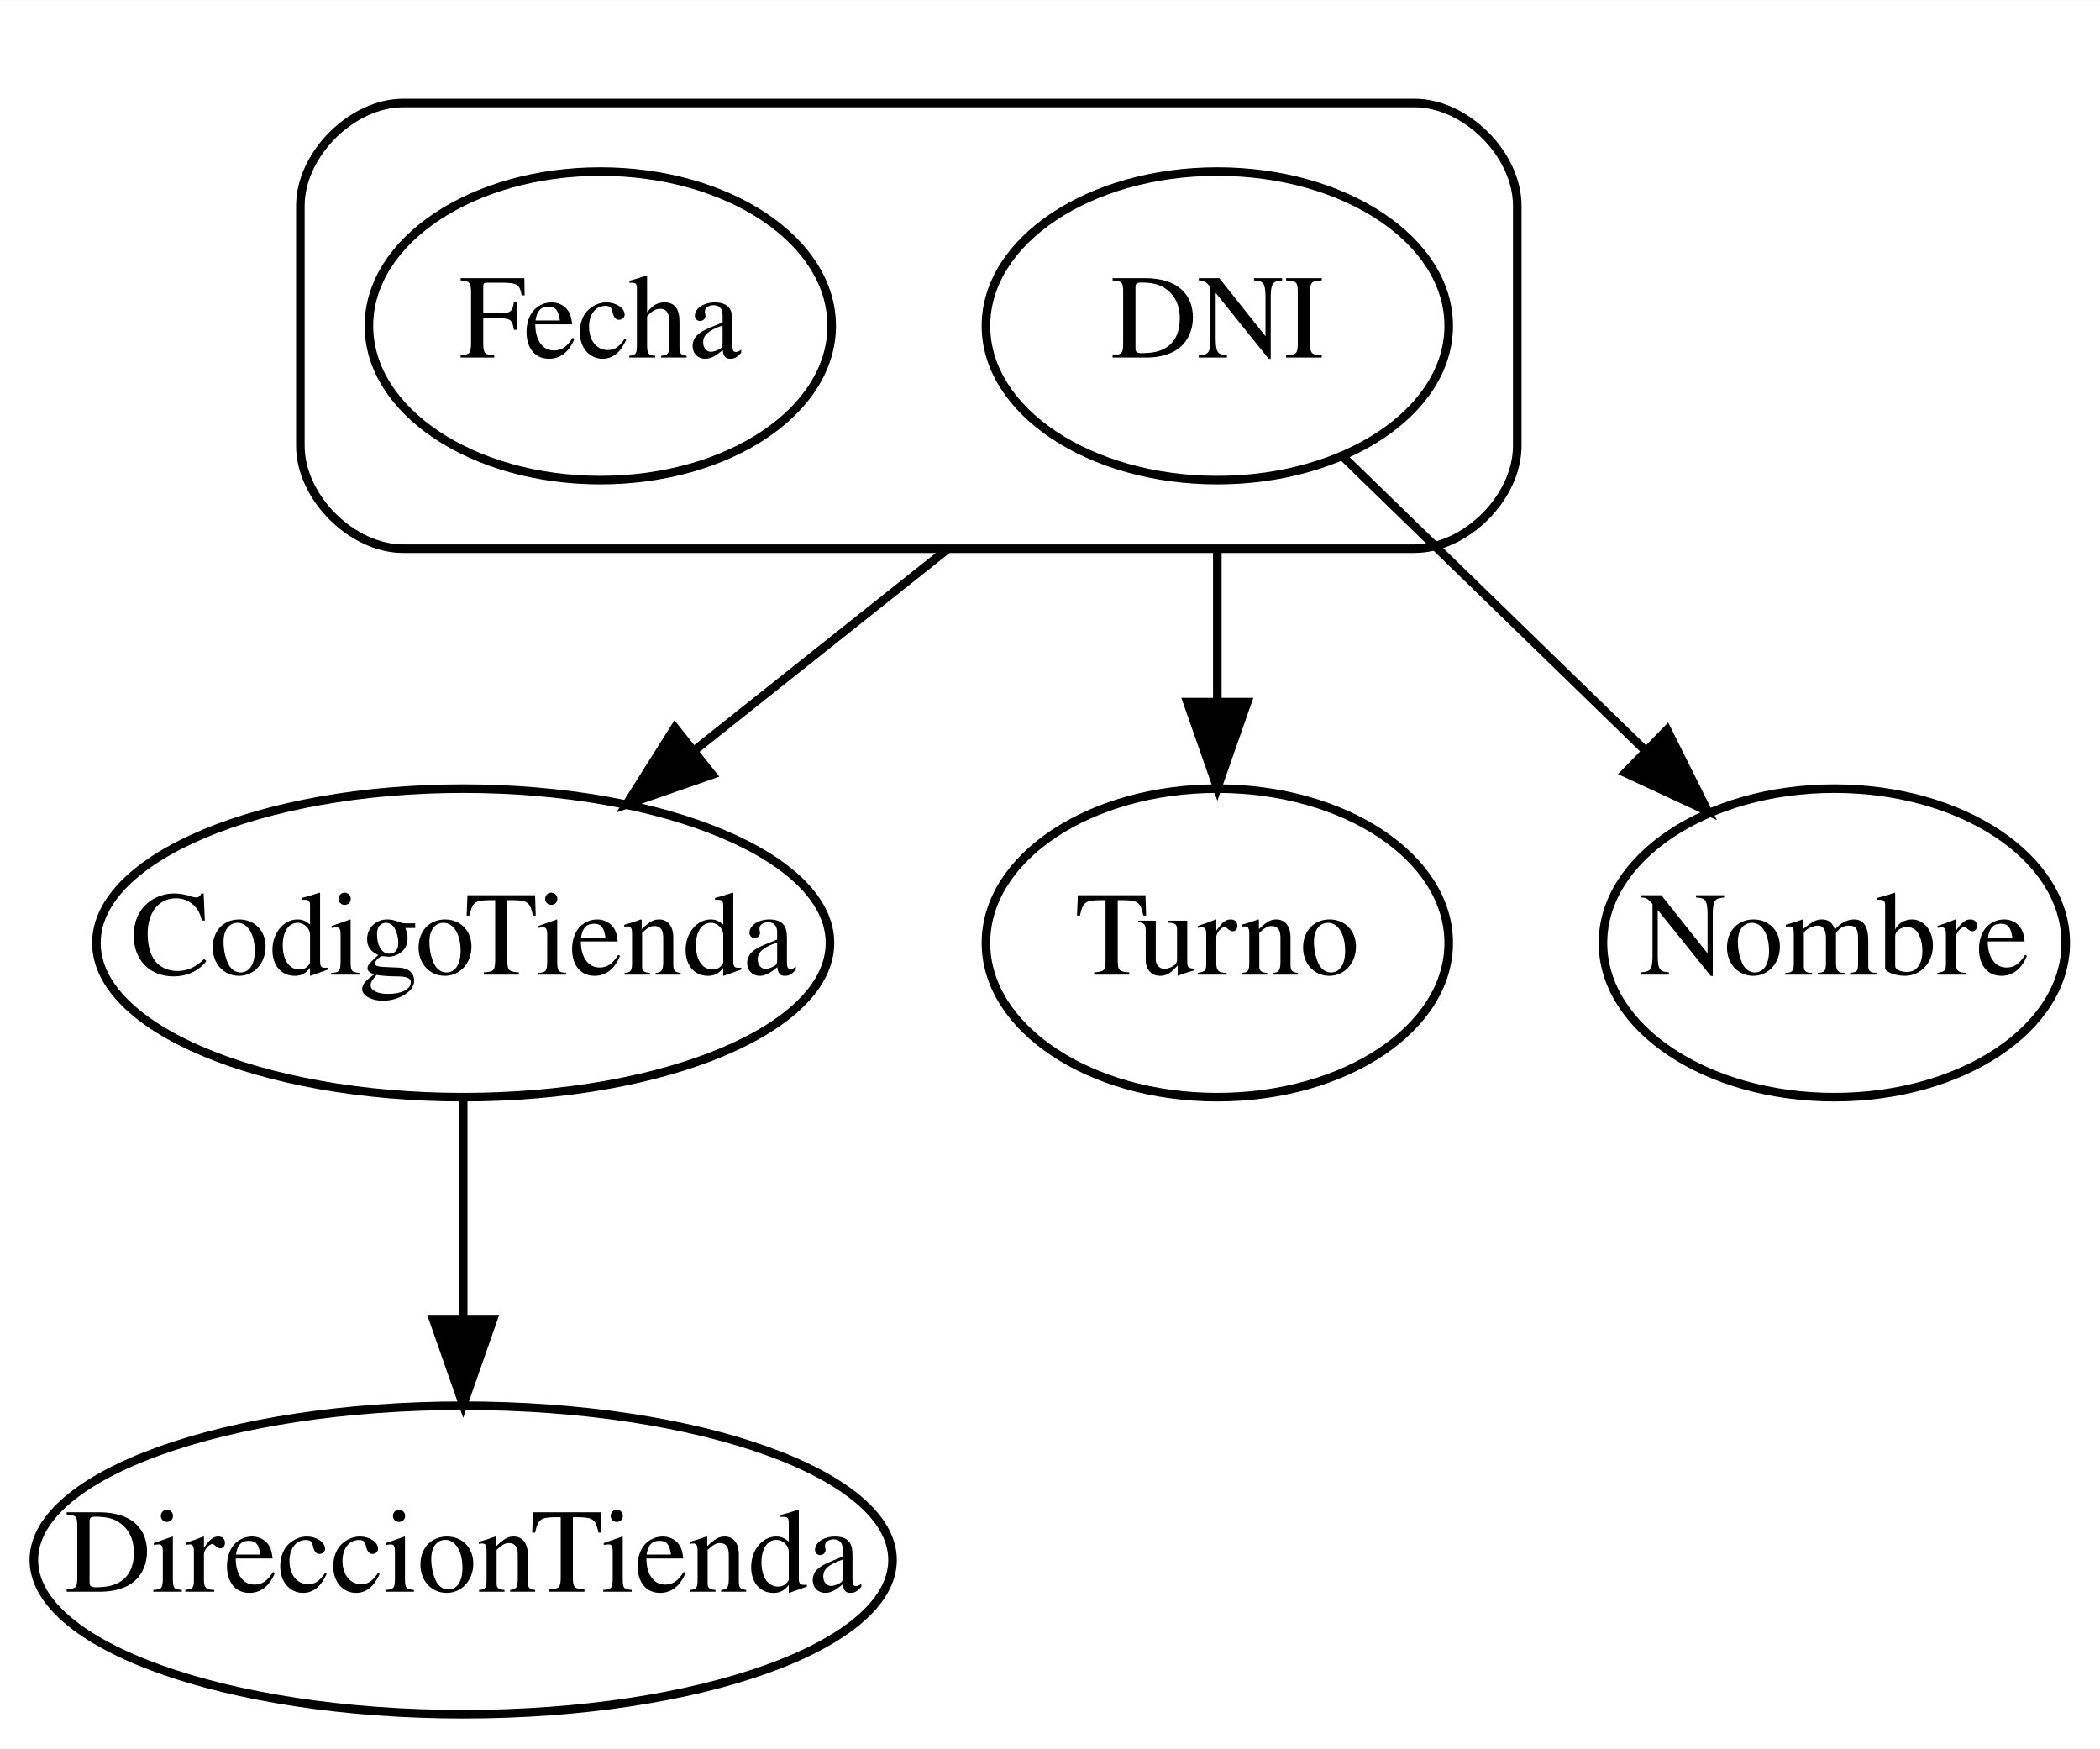
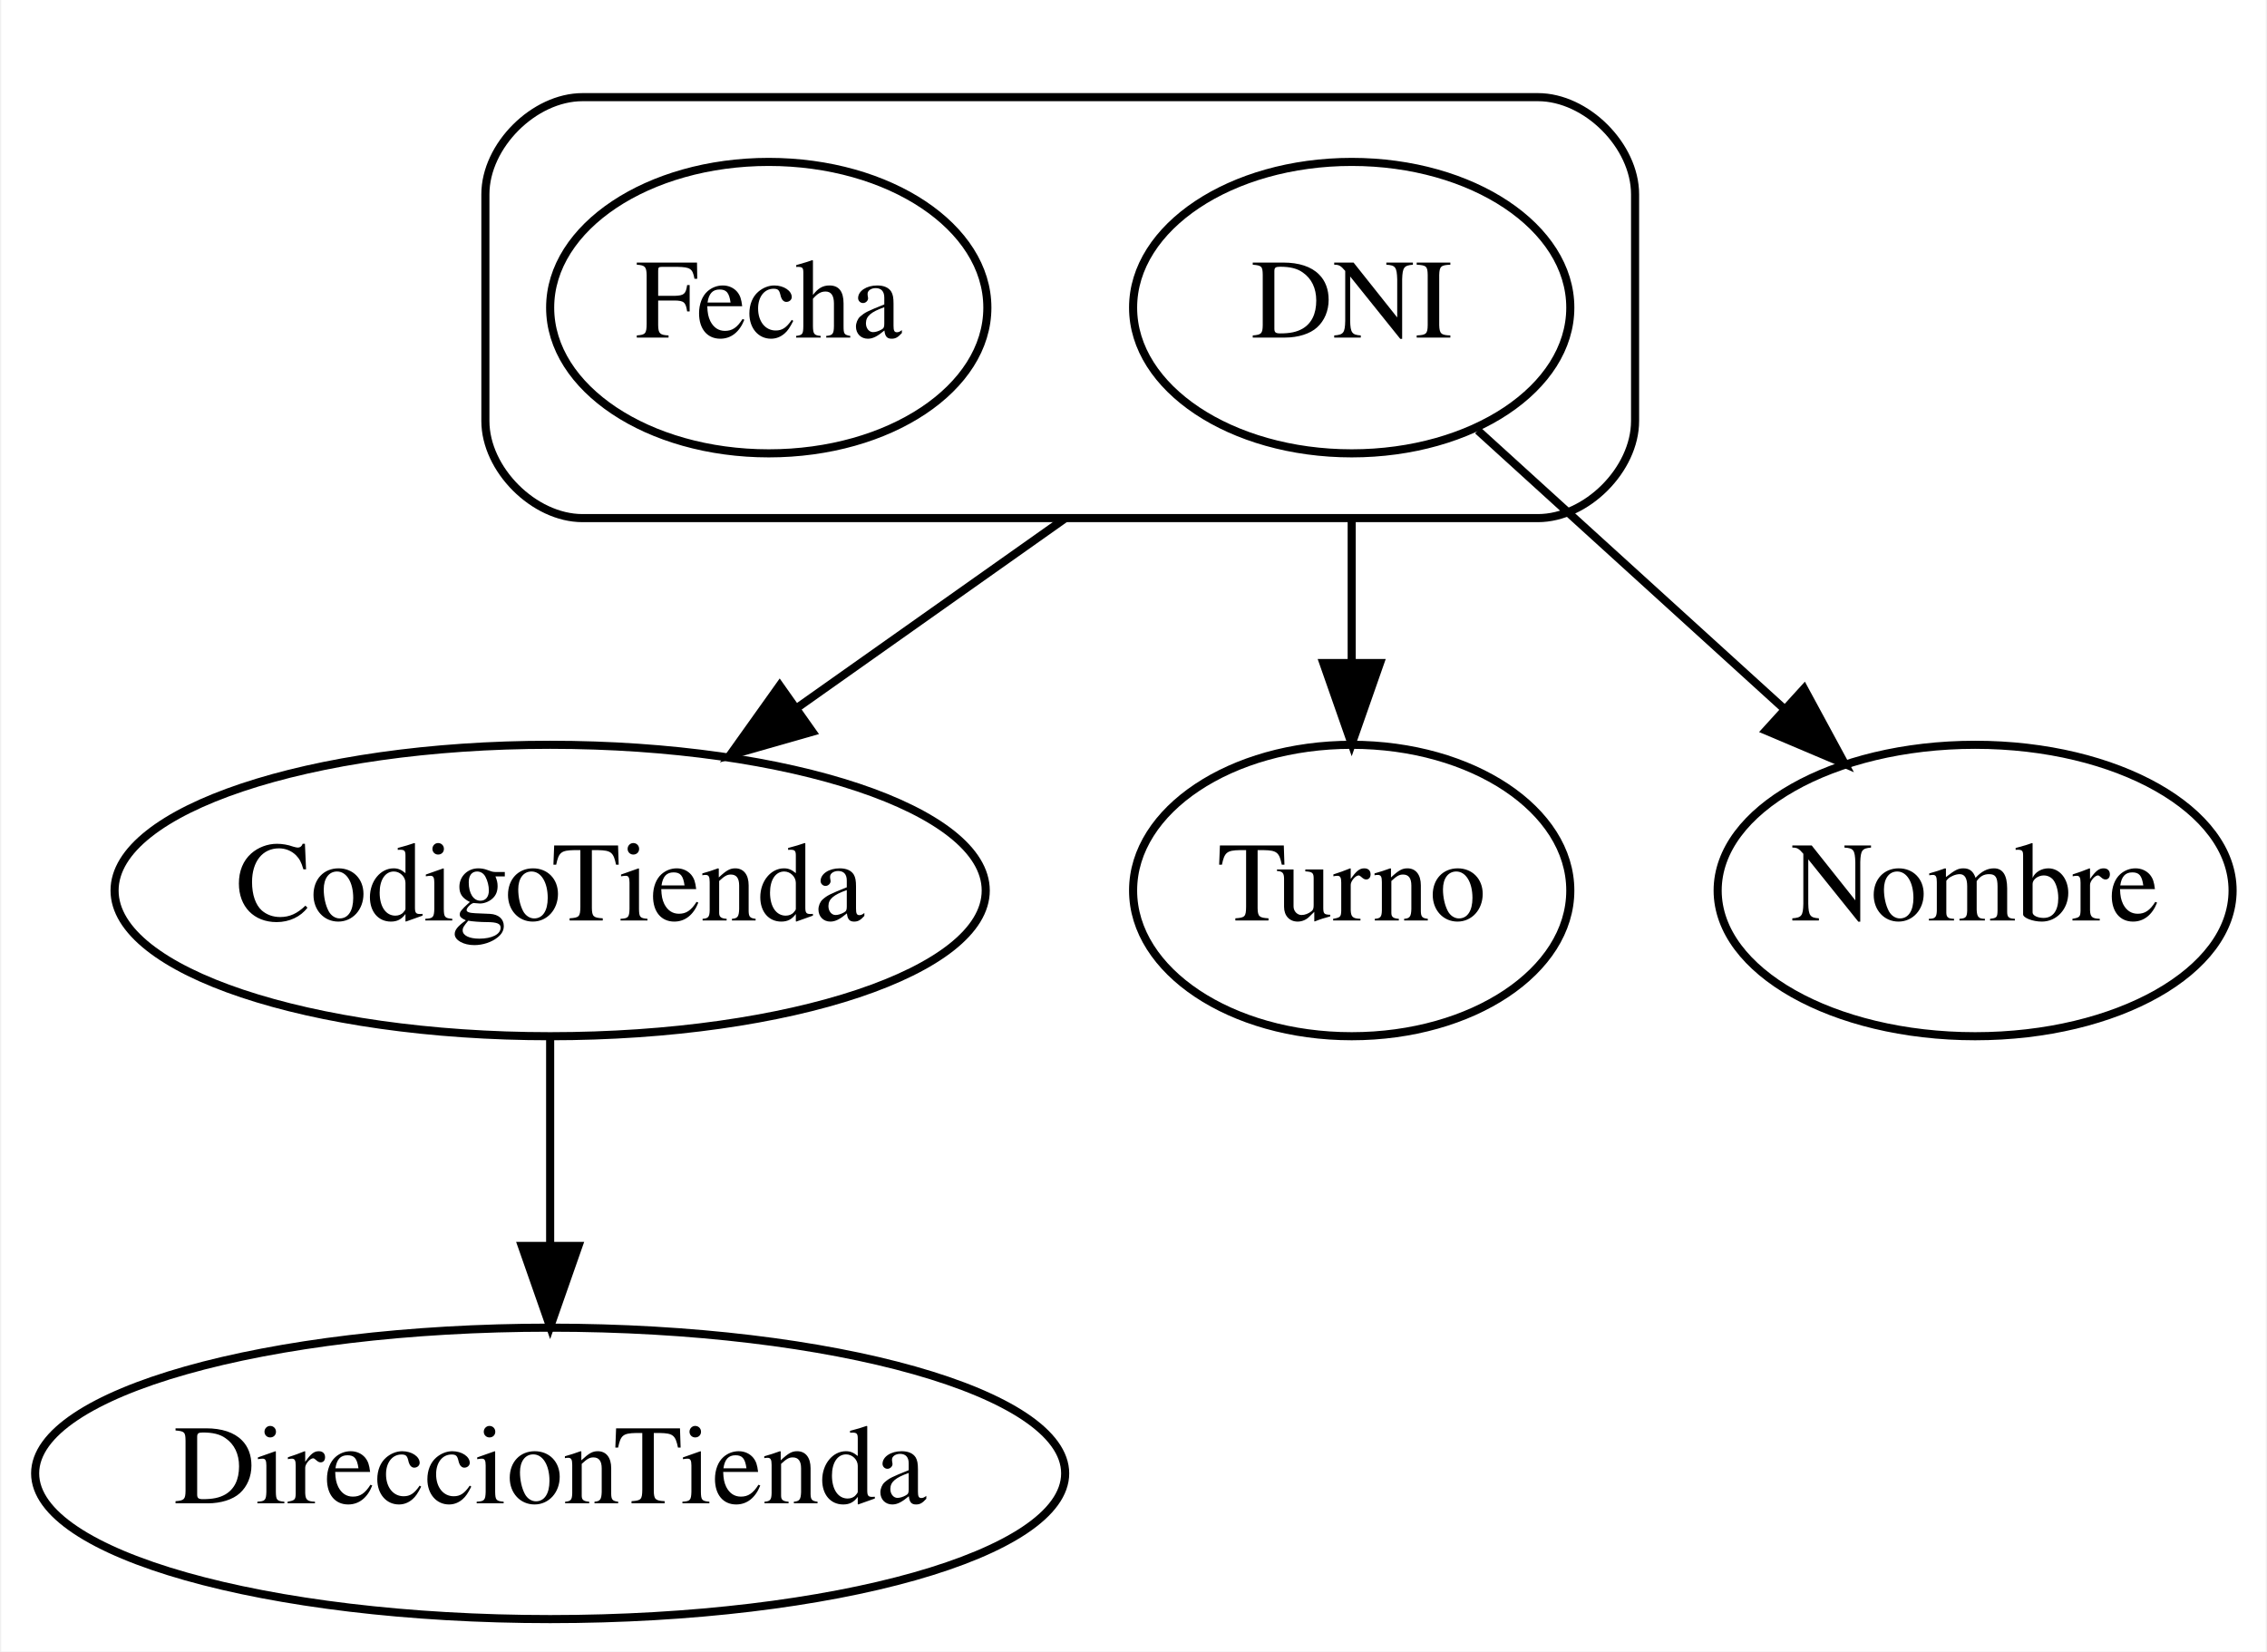
- <svg xmlns="http://www.w3.org/2000/svg" width="245pt" height="204pt" viewBox="0.00 0.00 245.05 204.00">
+ <svg xmlns="http://www.w3.org/2000/svg" width="280pt" height="204pt" viewBox="0.00 0.00 279.70 204.00">
  <g id="graph0" class="graph" transform="scale(1 1) rotate(0) translate(4 200)">
-     <polygon fill="white" stroke="transparent" points="-4,4 -4,-200 241.05,-200 241.05,4 -4,4" />
+     <polygon fill="white" stroke="transparent" points="-4,4 -4,-200 275.7,-200 275.7,4 -4,4" />
    <g id="clust1" class="cluster">
-       <path fill="none" stroke="black" d="M43.05,-136C43.05,-136 161.05,-136 161.05,-136 167.05,-136 173.05,-142 173.05,-148 173.05,-148 173.05,-176 173.05,-176 173.05,-182 167.05,-188 161.05,-188 161.05,-188 43.05,-188 43.05,-188 37.05,-188 31.05,-182 31.05,-176 31.05,-176 31.05,-148 31.05,-148 31.05,-142 37.05,-136 43.05,-136" />
+       <path fill="none" stroke="black" d="M67.8,-136C67.8,-136 185.8,-136 185.8,-136 191.8,-136 197.8,-142 197.8,-148 197.8,-148 197.8,-176 197.8,-176 197.8,-182 191.8,-188 185.8,-188 185.8,-188 67.8,-188 67.8,-188 61.8,-188 55.8,-182 55.8,-176 55.8,-176 55.8,-148 55.8,-148 55.8,-142 61.8,-136 67.8,-136" />
    </g>
    <g id="node1" class="node">
-       <ellipse fill="none" stroke="black" cx="138.05" cy="-162" rx="27" ry="18" />
-       <text text-anchor="middle" x="138.05" y="-158.3" font-family="Times,serif" font-size="14.00">DNI</text>
+       <ellipse fill="none" stroke="black" cx="162.8" cy="-162" rx="27" ry="18" />
+       <text text-anchor="middle" x="162.8" y="-158.3" font-family="Times,serif" font-size="14.00">DNI</text>
    </g>
    <g id="node3" class="node">
-       <ellipse fill="none" stroke="black" cx="50.05" cy="-90" rx="42.8" ry="18" />
-       <text text-anchor="middle" x="50.05" y="-86.3" font-family="Times,serif" font-size="14.00">CodigoTienda</text>
+       <ellipse fill="none" stroke="black" cx="63.8" cy="-90" rx="53.8" ry="18" />
+       <text text-anchor="middle" x="63.8" y="-86.3" font-family="Times,serif" font-size="14.00">CodigoTienda</text>
    </g>
    <g id="edge1" class="edge">
-       <path fill="none" stroke="black" d="M106.63,-136C96.99,-128.34 86.48,-119.98 77.16,-112.56" />
-       <polygon fill="black" stroke="black" points="79.11,-109.64 69.11,-106.16 74.75,-115.12 79.11,-109.64" />
+       <path fill="none" stroke="black" d="M127.45,-136C116.6,-128.33 104.77,-119.96 94.28,-112.55" />
+       <polygon fill="black" stroke="black" points="96.19,-109.61 86,-106.7 92.15,-115.33 96.19,-109.61" />
    </g>
    <g id="node4" class="node">
-       <ellipse fill="none" stroke="black" cx="138.05" cy="-90" rx="27" ry="18" />
-       <text text-anchor="middle" x="138.05" y="-86.3" font-family="Times,serif" font-size="14.00">Turno</text>
+       <ellipse fill="none" stroke="black" cx="162.8" cy="-90" rx="27" ry="18" />
+       <text text-anchor="middle" x="162.8" y="-86.3" font-family="Times,serif" font-size="14.00">Turno</text>
    </g>
    <g id="edge2" class="edge">
-       <path fill="none" stroke="black" d="M138.05,-136C138.05,-130.2 138.05,-124 138.05,-118.11" />
-       <polygon fill="black" stroke="black" points="141.55,-118.1 138.05,-108.1 134.55,-118.1 141.55,-118.1" />
+       <path fill="none" stroke="black" d="M162.8,-136C162.8,-130.2 162.8,-124 162.8,-118.11" />
+       <polygon fill="black" stroke="black" points="166.3,-118.1 162.8,-108.1 159.3,-118.1 166.3,-118.1" />
    </g>
    <g id="node5" class="node">
-       <ellipse fill="none" stroke="black" cx="210.05" cy="-90" rx="27" ry="18" />
-       <text text-anchor="middle" x="210.05" y="-86.3" font-family="Times,serif" font-size="14.00">Nombre</text>
+       <ellipse fill="none" stroke="black" cx="239.8" cy="-90" rx="31.8" ry="18" />
+       <text text-anchor="middle" x="239.8" y="-86.3" font-family="Times,serif" font-size="14.00">Nombre</text>
    </g>
    <g id="edge3" class="edge">
-       <path fill="none" stroke="black" d="M152.62,-146.83C162.8,-136.94 176.58,-123.55 188.08,-112.36" />
-       <polygon fill="black" stroke="black" points="190.53,-114.87 195.26,-105.38 185.65,-109.85 190.53,-114.87" />
+       <path fill="none" stroke="black" d="M178.38,-146.83C189.2,-137 203.81,-123.72 216.06,-112.58" />
+       <polygon fill="black" stroke="black" points="218.67,-114.94 223.71,-105.63 213.96,-109.76 218.67,-114.94" />
    </g>
    <g id="node2" class="node">
-       <ellipse fill="none" stroke="black" cx="66.05" cy="-162" rx="27" ry="18" />
-       <text text-anchor="middle" x="66.05" y="-158.3" font-family="Times,serif" font-size="14.00">Fecha</text>
+       <ellipse fill="none" stroke="black" cx="90.8" cy="-162" rx="27" ry="18" />
+       <text text-anchor="middle" x="90.8" y="-158.3" font-family="Times,serif" font-size="14.00">Fecha</text>
    </g>
    <g id="node6" class="node">
-       <ellipse fill="none" stroke="black" cx="50.05" cy="-18" rx="50.1" ry="18" />
-       <text text-anchor="middle" x="50.05" y="-14.3" font-family="Times,serif" font-size="14.00">DireccionTienda</text>
+       <ellipse fill="none" stroke="black" cx="63.8" cy="-18" rx="63.61" ry="18" />
+       <text text-anchor="middle" x="63.8" y="-14.3" font-family="Times,serif" font-size="14.00">DireccionTienda</text>
    </g>
    <g id="edge4" class="edge">
-       <path fill="none" stroke="black" d="M50.05,-71.7C50.05,-63.98 50.05,-54.71 50.05,-46.11" />
-       <polygon fill="black" stroke="black" points="53.55,-46.1 50.05,-36.1 46.55,-46.1 53.55,-46.1" />
+       <path fill="none" stroke="black" d="M63.8,-71.7C63.8,-63.98 63.8,-54.71 63.8,-46.11" />
+       <polygon fill="black" stroke="black" points="67.3,-46.1 63.8,-36.1 60.3,-46.1 67.3,-46.1" />
    </g>
  </g>
</svg>
